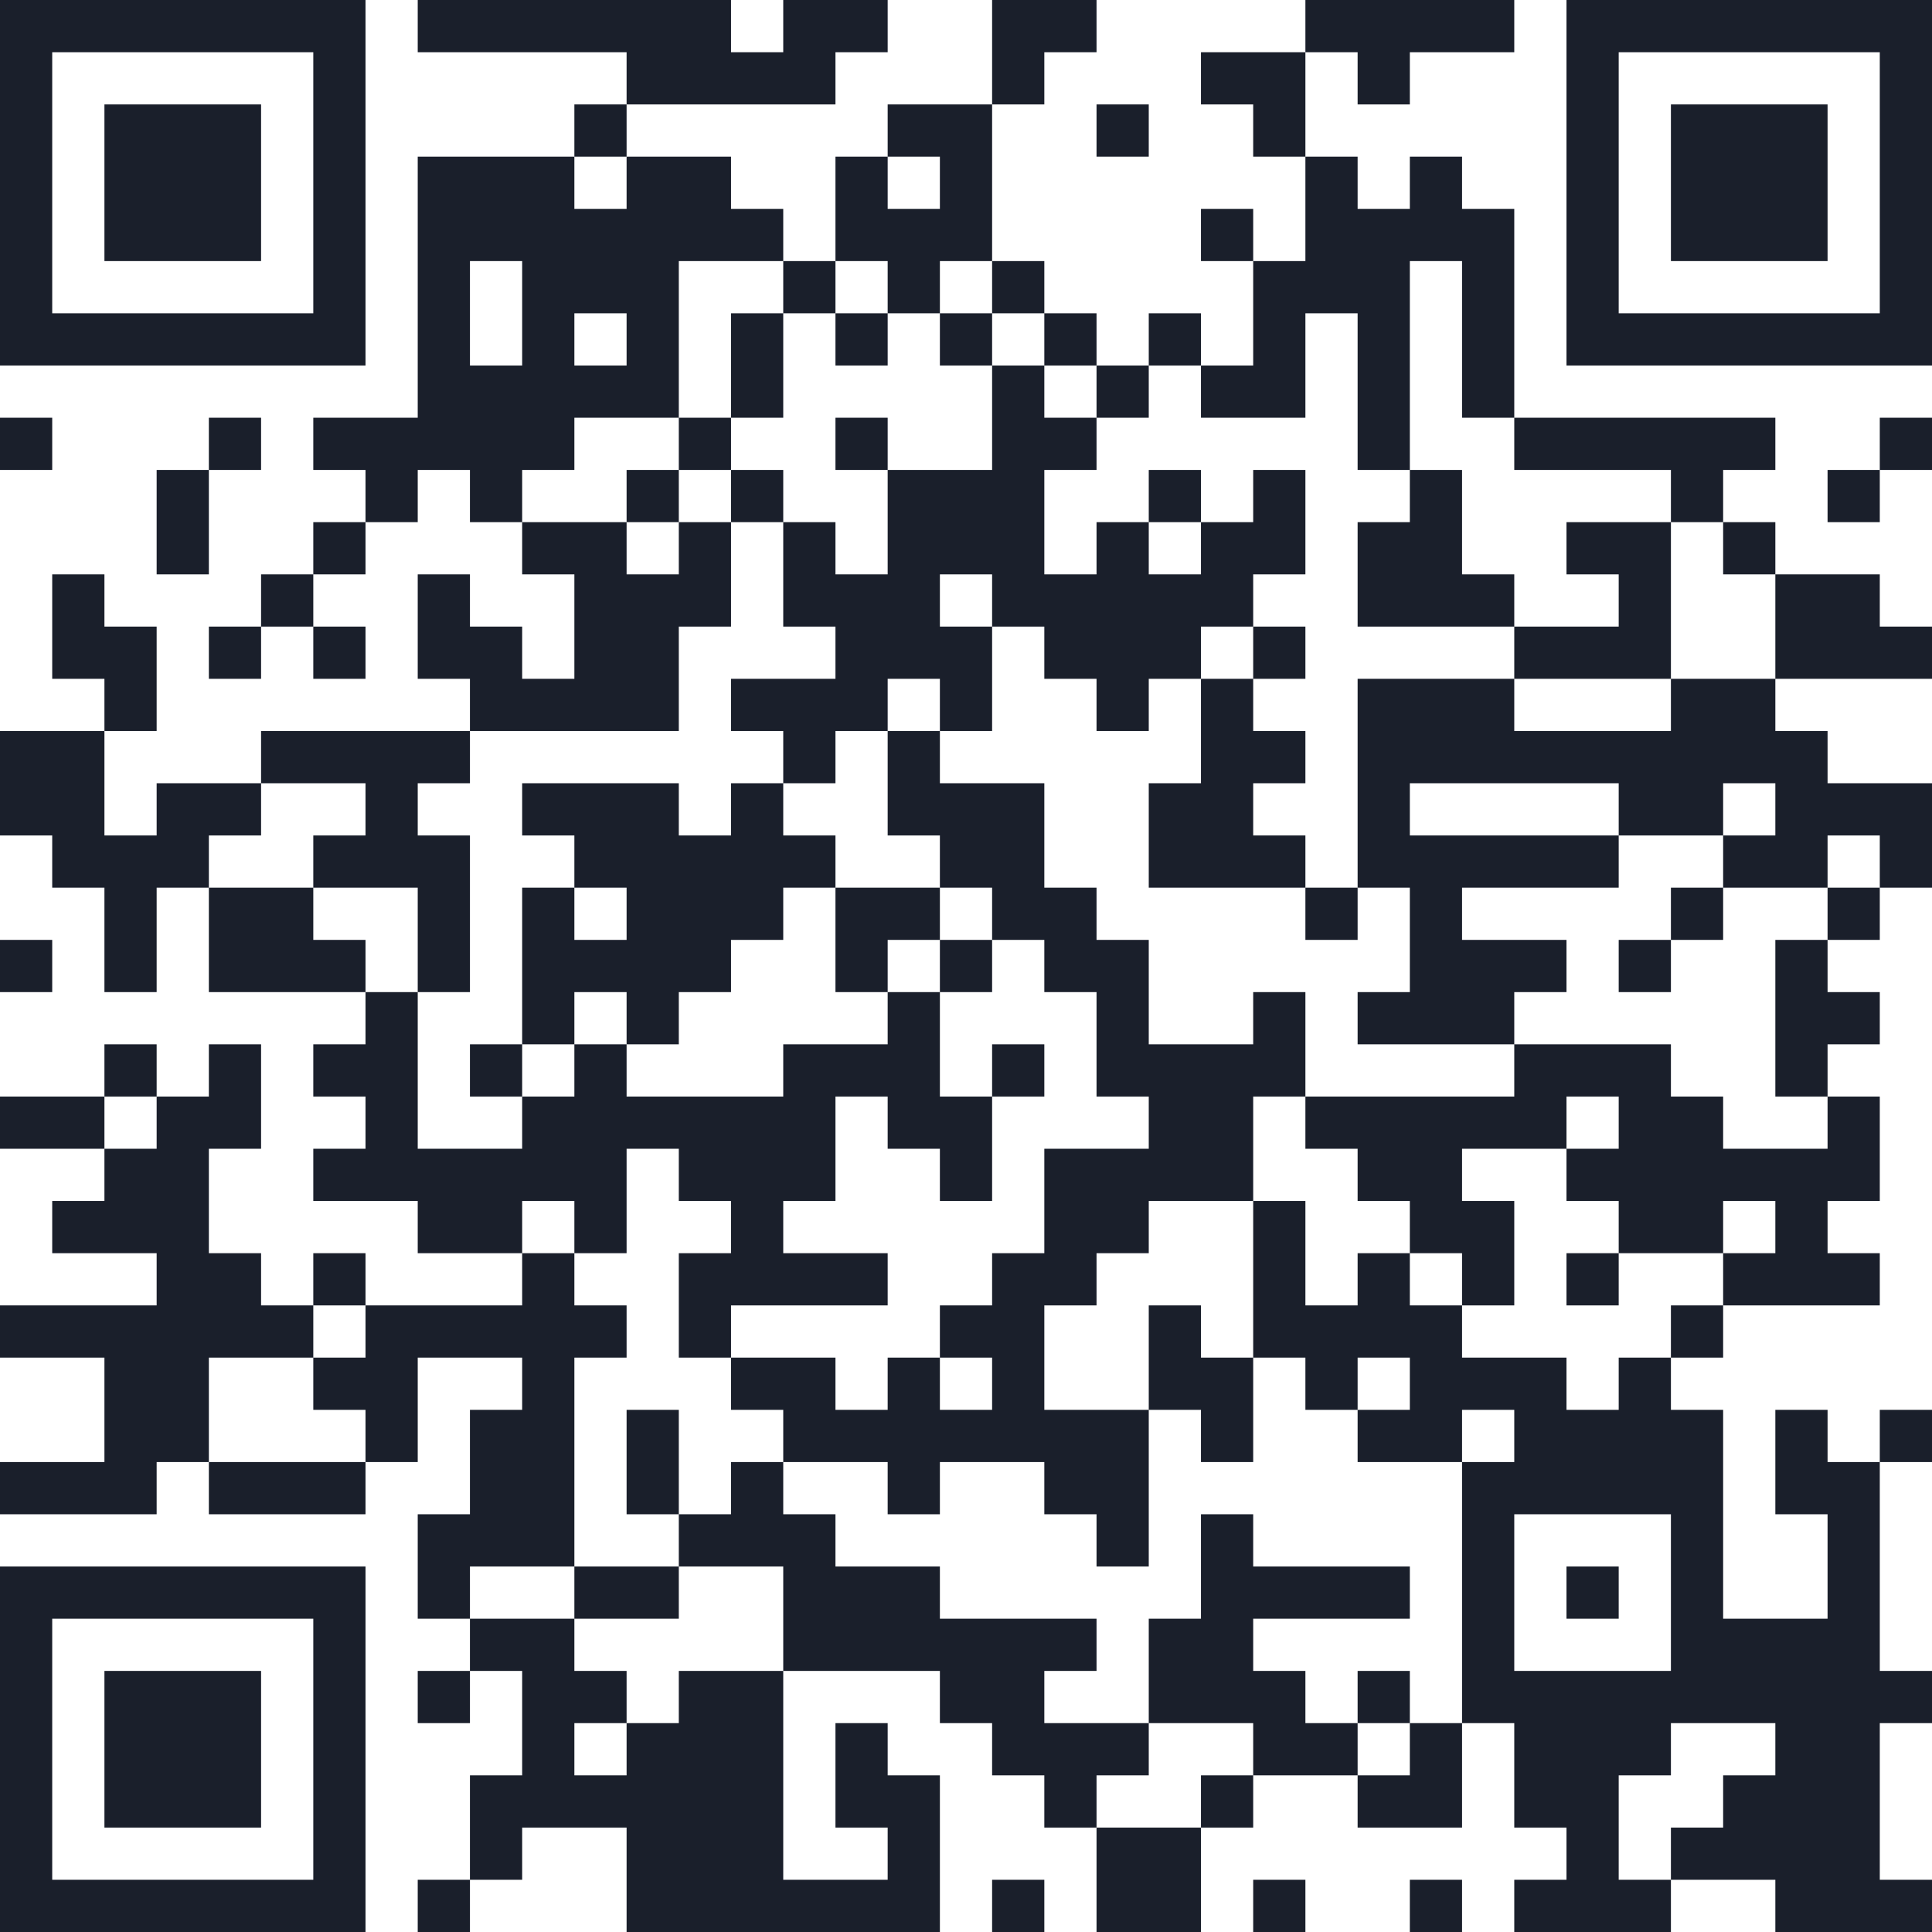
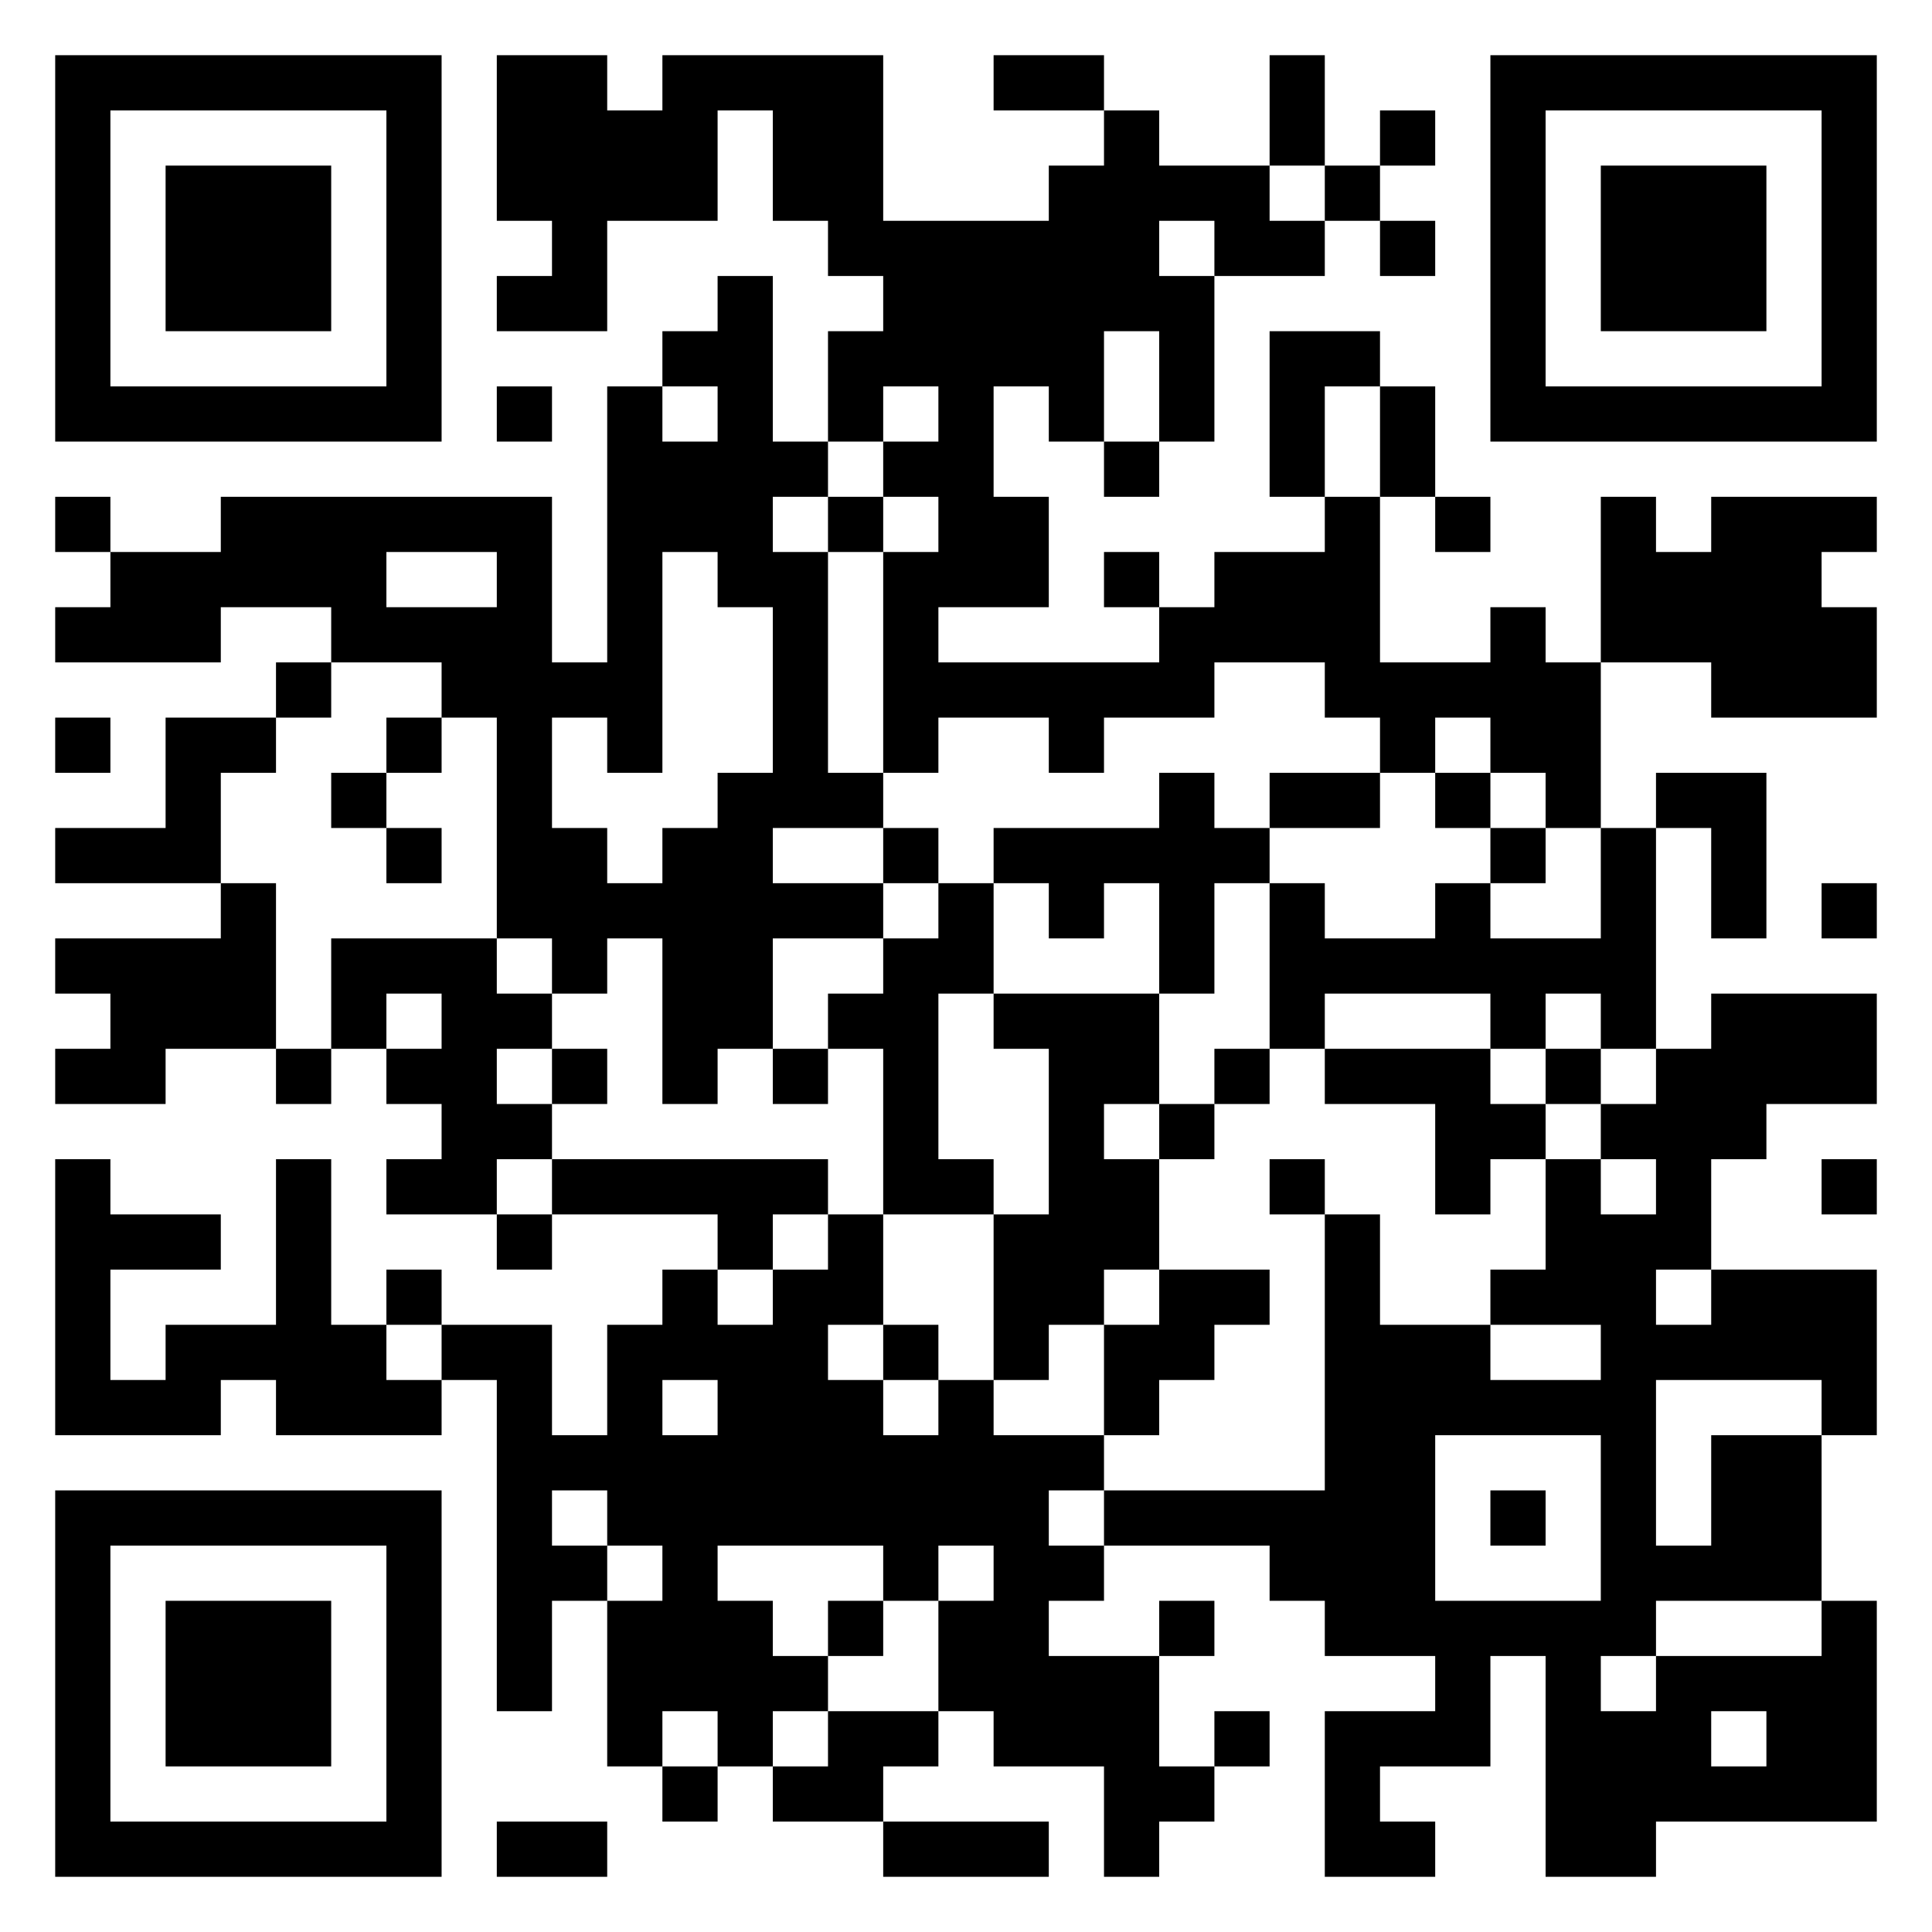
- <svg xmlns="http://www.w3.org/2000/svg" width="370" height="370" class="segno">
-   <path transform="scale(10)" class="qrline" stroke="#1a1f2b" d="M0 0.5h7m1 0h6m1 0h2m2 0h2m4 0h4m1 0h7m-37 1h1m5 0h1m5 0h4m3 0h1m3 0h2m1 0h1m3 0h1m5 0h1m-37 1h1m1 0h3m1 0h1m4 0h1m5 0h2m2 0h1m2 0h1m5 0h1m1 0h3m1 0h1m-37 1h1m1 0h3m1 0h1m1 0h3m1 0h2m2 0h1m1 0h1m6 0h1m1 0h1m2 0h1m1 0h3m1 0h1m-37 1h1m1 0h3m1 0h1m1 0h7m1 0h3m4 0h1m1 0h4m1 0h1m1 0h3m1 0h1m-37 1h1m5 0h1m1 0h1m1 0h3m2 0h1m1 0h1m1 0h1m4 0h3m1 0h1m1 0h1m5 0h1m-37 1h7m1 0h1m1 0h1m1 0h1m1 0h1m1 0h1m1 0h1m1 0h1m1 0h1m1 0h1m1 0h1m1 0h1m1 0h7m-29 1h5m1 0h1m4 0h1m1 0h1m1 0h2m1 0h1m1 0h1m-29 1h1m3 0h1m1 0h5m2 0h1m2 0h1m2 0h2m5 0h1m2 0h5m2 0h1m-34 1h1m3 0h1m1 0h1m2 0h1m1 0h1m2 0h3m2 0h1m1 0h1m2 0h1m4 0h1m2 0h1m-33 1h1m2 0h1m3 0h2m1 0h1m1 0h1m1 0h3m1 0h1m1 0h2m1 0h2m2 0h2m1 0h1m-33 1h1m3 0h1m2 0h1m2 0h3m1 0h3m1 0h5m2 0h3m2 0h1m2 0h2m-35 1h2m1 0h1m1 0h1m1 0h2m1 0h2m3 0h3m1 0h3m1 0h1m4 0h3m2 0h3m-35 1h1m6 0h4m1 0h3m1 0h1m2 0h1m1 0h1m2 0h3m3 0h2m-34 1h2m3 0h4m6 0h1m1 0h1m5 0h2m1 0h9m-35 1h2m1 0h2m2 0h1m2 0h3m1 0h1m2 0h3m2 0h2m2 0h1m4 0h2m1 0h3m-36 1h3m2 0h3m2 0h5m2 0h2m2 0h3m1 0h5m2 0h2m1 0h1m-35 1h1m1 0h2m2 0h1m1 0h1m1 0h3m1 0h2m1 0h2m4 0h1m1 0h1m4 0h1m2 0h1m-36 1h1m1 0h1m1 0h3m1 0h1m1 0h4m2 0h1m1 0h1m1 0h2m5 0h3m1 0h1m2 0h1m-28 1h1m2 0h1m1 0h1m4 0h1m3 0h1m2 0h1m1 0h3m5 0h2m-34 1h1m1 0h1m1 0h2m1 0h1m1 0h1m3 0h3m1 0h1m1 0h4m4 0h3m2 0h1m-35 1h2m1 0h2m2 0h1m2 0h6m1 0h2m3 0h2m1 0h5m1 0h2m2 0h1m-34 1h2m2 0h6m1 0h3m2 0h1m1 0h4m2 0h2m2 0h6m-35 1h3m4 0h2m1 0h1m2 0h1m5 0h2m2 0h1m2 0h2m2 0h2m1 0h1m-32 1h2m1 0h1m3 0h1m2 0h4m2 0h2m3 0h1m1 0h1m1 0h1m1 0h1m2 0h3m-36 1h6m1 0h5m1 0h1m4 0h2m2 0h1m1 0h4m4 0h1m-31 1h2m2 0h2m2 0h1m3 0h2m1 0h1m1 0h1m2 0h2m1 0h1m1 0h3m1 0h1m-30 1h2m3 0h1m1 0h2m1 0h1m2 0h7m1 0h1m2 0h2m1 0h4m1 0h1m1 0h1m-37 1h3m1 0h3m2 0h2m1 0h1m1 0h1m2 0h1m2 0h2m6 0h5m1 0h2m-28 1h3m2 0h3m5 0h1m1 0h1m4 0h1m3 0h1m2 0h1m-36 1h7m1 0h1m2 0h2m2 0h3m5 0h4m1 0h1m1 0h1m1 0h1m2 0h1m-36 1h1m5 0h1m2 0h2m4 0h6m1 0h2m4 0h1m3 0h4m-36 1h1m1 0h3m1 0h1m1 0h1m1 0h2m1 0h2m3 0h2m2 0h3m1 0h1m1 0h9m-37 1h1m1 0h3m1 0h1m3 0h1m1 0h3m1 0h1m2 0h3m2 0h2m1 0h1m1 0h3m2 0h2m-36 1h1m1 0h3m1 0h1m2 0h6m1 0h2m2 0h1m2 0h1m2 0h2m1 0h2m2 0h3m-36 1h1m5 0h1m2 0h1m2 0h3m2 0h1m3 0h2m7 0h1m1 0h4m-36 1h7m1 0h1m3 0h6m1 0h1m1 0h2m1 0h1m2 0h1m1 0h3m2 0h3" />
+ <svg xmlns="http://www.w3.org/2000/svg" width="35mm" height="35mm" version="1.1" viewBox="0 0 35 35">
+   <path d="M1,1H2V2H1zM2,1H3V2H2zM3,1H4V2H3zM4,1H5V2H4zM5,1H6V2H5zM6,1H7V2H6zM7,1H8V2H7zM9,1H10V2H9zM10,1H11V2H10zM12,1H13V2H12zM13,1H14V2H13zM14,1H15V2H14zM15,1H16V2H15zM18,1H19V2H18zM19,1H20V2H19zM23,1H24V2H23zM27,1H28V2H27zM28,1H29V2H28zM29,1H30V2H29zM30,1H31V2H30zM31,1H32V2H31zM32,1H33V2H32zM33,1H34V2H33zM1,2H2V3H1zM7,2H8V3H7zM9,2H10V3H9zM10,2H11V3H10zM11,2H12V3H11zM12,2H13V3H12zM14,2H15V3H14zM15,2H16V3H15zM20,2H21V3H20zM23,2H24V3H23zM25,2H26V3H25zM27,2H28V3H27zM33,2H34V3H33zM1,3H2V4H1zM3,3H4V4H3zM4,3H5V4H4zM5,3H6V4H5zM7,3H8V4H7zM9,3H10V4H9zM10,3H11V4H10zM11,3H12V4H11zM12,3H13V4H12zM14,3H15V4H14zM15,3H16V4H15zM19,3H20V4H19zM20,3H21V4H20zM21,3H22V4H21zM22,3H23V4H22zM24,3H25V4H24zM27,3H28V4H27zM29,3H30V4H29zM30,3H31V4H30zM31,3H32V4H31zM33,3H34V4H33zM1,4H2V5H1zM3,4H4V5H3zM4,4H5V5H4zM5,4H6V5H5zM7,4H8V5H7zM10,4H11V5H10zM15,4H16V5H15zM16,4H17V5H16zM17,4H18V5H17zM18,4H19V5H18zM19,4H20V5H19zM20,4H21V5H20zM22,4H23V5H22zM23,4H24V5H23zM25,4H26V5H25zM27,4H28V5H27zM29,4H30V5H29zM30,4H31V5H30zM31,4H32V5H31zM33,4H34V5H33zM1,5H2V6H1zM3,5H4V6H3zM4,5H5V6H4zM5,5H6V6H5zM7,5H8V6H7zM9,5H10V6H9zM10,5H11V6H10zM13,5H14V6H13zM16,5H17V6H16zM17,5H18V6H17zM18,5H19V6H18zM19,5H20V6H19zM20,5H21V6H20zM21,5H22V6H21zM27,5H28V6H27zM29,5H30V6H29zM30,5H31V6H30zM31,5H32V6H31zM33,5H34V6H33zM1,6H2V7H1zM7,6H8V7H7zM12,6H13V7H12zM13,6H14V7H13zM15,6H16V7H15zM16,6H17V7H16zM17,6H18V7H17zM18,6H19V7H18zM19,6H20V7H19zM21,6H22V7H21zM23,6H24V7H23zM24,6H25V7H24zM27,6H28V7H27zM33,6H34V7H33zM1,7H2V8H1zM2,7H3V8H2zM3,7H4V8H3zM4,7H5V8H4zM5,7H6V8H5zM6,7H7V8H6zM7,7H8V8H7zM9,7H10V8H9zM11,7H12V8H11zM13,7H14V8H13zM15,7H16V8H15zM17,7H18V8H17zM19,7H20V8H19zM21,7H22V8H21zM23,7H24V8H23zM25,7H26V8H25zM27,7H28V8H27zM28,7H29V8H28zM29,7H30V8H29zM30,7H31V8H30zM31,7H32V8H31zM32,7H33V8H32zM33,7H34V8H33zM11,8H12V9H11zM12,8H13V9H12zM13,8H14V9H13zM14,8H15V9H14zM16,8H17V9H16zM17,8H18V9H17zM20,8H21V9H20zM23,8H24V9H23zM25,8H26V9H25zM1,9H2V10H1zM4,9H5V10H4zM5,9H6V10H5zM6,9H7V10H6zM7,9H8V10H7zM8,9H9V10H8zM9,9H10V10H9zM11,9H12V10H11zM12,9H13V10H12zM13,9H14V10H13zM15,9H16V10H15zM17,9H18V10H17zM18,9H19V10H18zM24,9H25V10H24zM26,9H27V10H26zM29,9H30V10H29zM31,9H32V10H31zM32,9H33V10H32zM33,9H34V10H33zM2,10H3V11H2zM3,10H4V11H3zM4,10H5V11H4zM5,10H6V11H5zM6,10H7V11H6zM9,10H10V11H9zM11,10H12V11H11zM13,10H14V11H13zM14,10H15V11H14zM16,10H17V11H16zM17,10H18V11H17zM18,10H19V11H18zM20,10H21V11H20zM22,10H23V11H22zM23,10H24V11H23zM24,10H25V11H24zM29,10H30V11H29zM30,10H31V11H30zM31,10H32V11H31zM32,10H33V11H32zM1,11H2V12H1zM2,11H3V12H2zM3,11H4V12H3zM6,11H7V12H6zM7,11H8V12H7zM8,11H9V12H8zM9,11H10V12H9zM11,11H12V12H11zM14,11H15V12H14zM16,11H17V12H16zM21,11H22V12H21zM22,11H23V12H22zM23,11H24V12H23zM24,11H25V12H24zM27,11H28V12H27zM29,11H30V12H29zM30,11H31V12H30zM31,11H32V12H31zM32,11H33V12H32zM33,11H34V12H33zM5,12H6V13H5zM8,12H9V13H8zM9,12H10V13H9zM10,12H11V13H10zM11,12H12V13H11zM14,12H15V13H14zM16,12H17V13H16zM17,12H18V13H17zM18,12H19V13H18zM19,12H20V13H19zM20,12H21V13H20zM21,12H22V13H21zM24,12H25V13H24zM25,12H26V13H25zM26,12H27V13H26zM27,12H28V13H27zM28,12H29V13H28zM31,12H32V13H31zM32,12H33V13H32zM33,12H34V13H33zM1,13H2V14H1zM3,13H4V14H3zM4,13H5V14H4zM7,13H8V14H7zM9,13H10V14H9zM11,13H12V14H11zM14,13H15V14H14zM16,13H17V14H16zM19,13H20V14H19zM25,13H26V14H25zM27,13H28V14H27zM28,13H29V14H28zM3,14H4V15H3zM6,14H7V15H6zM9,14H10V15H9zM13,14H14V15H13zM14,14H15V15H14zM15,14H16V15H15zM21,14H22V15H21zM23,14H24V15H23zM24,14H25V15H24zM26,14H27V15H26zM28,14H29V15H28zM30,14H31V15H30zM31,14H32V15H31zM1,15H2V16H1zM2,15H3V16H2zM3,15H4V16H3zM7,15H8V16H7zM9,15H10V16H9zM10,15H11V16H10zM12,15H13V16H12zM13,15H14V16H13zM16,15H17V16H16zM18,15H19V16H18zM19,15H20V16H19zM20,15H21V16H20zM21,15H22V16H21zM22,15H23V16H22zM27,15H28V16H27zM29,15H30V16H29zM31,15H32V16H31zM4,16H5V17H4zM9,16H10V17H9zM10,16H11V17H10zM11,16H12V17H11zM12,16H13V17H12zM13,16H14V17H13zM14,16H15V17H14zM15,16H16V17H15zM17,16H18V17H17zM19,16H20V17H19zM21,16H22V17H21zM23,16H24V17H23zM26,16H27V17H26zM29,16H30V17H29zM31,16H32V17H31zM33,16H34V17H33zM1,17H2V18H1zM2,17H3V18H2zM3,17H4V18H3zM4,17H5V18H4zM6,17H7V18H6zM7,17H8V18H7zM8,17H9V18H8zM10,17H11V18H10zM12,17H13V18H12zM13,17H14V18H13zM16,17H17V18H16zM17,17H18V18H17zM21,17H22V18H21zM23,17H24V18H23zM24,17H25V18H24zM25,17H26V18H25zM26,17H27V18H26zM27,17H28V18H27zM28,17H29V18H28zM29,17H30V18H29zM2,18H3V19H2zM3,18H4V19H3zM4,18H5V19H4zM6,18H7V19H6zM8,18H9V19H8zM9,18H10V19H9zM12,18H13V19H12zM13,18H14V19H13zM15,18H16V19H15zM16,18H17V19H16zM18,18H19V19H18zM19,18H20V19H19zM20,18H21V19H20zM23,18H24V19H23zM27,18H28V19H27zM29,18H30V19H29zM31,18H32V19H31zM32,18H33V19H32zM33,18H34V19H33zM1,19H2V20H1zM2,19H3V20H2zM5,19H6V20H5zM7,19H8V20H7zM8,19H9V20H8zM10,19H11V20H10zM12,19H13V20H12zM14,19H15V20H14zM16,19H17V20H16zM19,19H20V20H19zM20,19H21V20H20zM22,19H23V20H22zM24,19H25V20H24zM25,19H26V20H25zM26,19H27V20H26zM28,19H29V20H28zM30,19H31V20H30zM31,19H32V20H31zM32,19H33V20H32zM33,19H34V20H33zM8,20H9V21H8zM9,20H10V21H9zM16,20H17V21H16zM19,20H20V21H19zM21,20H22V21H21zM26,20H27V21H26zM27,20H28V21H27zM29,20H30V21H29zM30,20H31V21H30zM31,20H32V21H31zM1,21H2V22H1zM5,21H6V22H5zM7,21H8V22H7zM8,21H9V22H8zM10,21H11V22H10zM11,21H12V22H11zM12,21H13V22H12zM13,21H14V22H13zM14,21H15V22H14zM16,21H17V22H16zM17,21H18V22H17zM19,21H20V22H19zM20,21H21V22H20zM23,21H24V22H23zM26,21H27V22H26zM28,21H29V22H28zM30,21H31V22H30zM33,21H34V22H33zM1,22H2V23H1zM2,22H3V23H2zM3,22H4V23H3zM5,22H6V23H5zM9,22H10V23H9zM13,22H14V23H13zM15,22H16V23H15zM18,22H19V23H18zM19,22H20V23H19zM20,22H21V23H20zM24,22H25V23H24zM28,22H29V23H28zM29,22H30V23H29zM30,22H31V23H30zM1,23H2V24H1zM5,23H6V24H5zM7,23H8V24H7zM12,23H13V24H12zM14,23H15V24H14zM15,23H16V24H15zM18,23H19V24H18zM19,23H20V24H19zM21,23H22V24H21zM22,23H23V24H22zM24,23H25V24H24zM27,23H28V24H27zM28,23H29V24H28zM29,23H30V24H29zM31,23H32V24H31zM32,23H33V24H32zM33,23H34V24H33zM1,24H2V25H1zM3,24H4V25H3zM4,24H5V25H4zM5,24H6V25H5zM6,24H7V25H6zM8,24H9V25H8zM9,24H10V25H9zM11,24H12V25H11zM12,24H13V25H12zM13,24H14V25H13zM14,24H15V25H14zM16,24H17V25H16zM18,24H19V25H18zM20,24H21V25H20zM21,24H22V25H21zM24,24H25V25H24zM25,24H26V25H25zM26,24H27V25H26zM29,24H30V25H29zM30,24H31V25H30zM31,24H32V25H31zM32,24H33V25H32zM33,24H34V25H33zM1,25H2V26H1zM2,25H3V26H2zM3,25H4V26H3zM5,25H6V26H5zM6,25H7V26H6zM7,25H8V26H7zM9,25H10V26H9zM11,25H12V26H11zM13,25H14V26H13zM14,25H15V26H14zM15,25H16V26H15zM17,25H18V26H17zM20,25H21V26H20zM24,25H25V26H24zM25,25H26V26H25zM26,25H27V26H26zM27,25H28V26H27zM28,25H29V26H28zM29,25H30V26H29zM33,25H34V26H33zM9,26H10V27H9zM10,26H11V27H10zM11,26H12V27H11zM12,26H13V27H12zM13,26H14V27H13zM14,26H15V27H14zM15,26H16V27H15zM16,26H17V27H16zM17,26H18V27H17zM18,26H19V27H18zM19,26H20V27H19zM24,26H25V27H24zM25,26H26V27H25zM29,26H30V27H29zM31,26H32V27H31zM32,26H33V27H32zM1,27H2V28H1zM2,27H3V28H2zM3,27H4V28H3zM4,27H5V28H4zM5,27H6V28H5zM6,27H7V28H6zM7,27H8V28H7zM9,27H10V28H9zM11,27H12V28H11zM12,27H13V28H12zM13,27H14V28H13zM14,27H15V28H14zM15,27H16V28H15zM16,27H17V28H16zM17,27H18V28H17zM18,27H19V28H18zM20,27H21V28H20zM21,27H22V28H21zM22,27H23V28H22zM23,27H24V28H23zM24,27H25V28H24zM25,27H26V28H25zM27,27H28V28H27zM29,27H30V28H29zM31,27H32V28H31zM32,27H33V28H32zM1,28H2V29H1zM7,28H8V29H7zM9,28H10V29H9zM10,28H11V29H10zM12,28H13V29H12zM16,28H17V29H16zM18,28H19V29H18zM19,28H20V29H19zM23,28H24V29H23zM24,28H25V29H24zM25,28H26V29H25zM29,28H30V29H29zM30,28H31V29H30zM31,28H32V29H31zM32,28H33V29H32zM1,29H2V30H1zM3,29H4V30H3zM4,29H5V30H4zM5,29H6V30H5zM7,29H8V30H7zM9,29H10V30H9zM11,29H12V30H11zM12,29H13V30H12zM13,29H14V30H13zM15,29H16V30H15zM17,29H18V30H17zM18,29H19V30H18zM21,29H22V30H21zM24,29H25V30H24zM25,29H26V30H25zM26,29H27V30H26zM27,29H28V30H27zM28,29H29V30H28zM29,29H30V30H29zM33,29H34V30H33zM1,30H2V31H1zM3,30H4V31H3zM4,30H5V31H4zM5,30H6V31H5zM7,30H8V31H7zM9,30H10V31H9zM11,30H12V31H11zM12,30H13V31H12zM13,30H14V31H13zM14,30H15V31H14zM17,30H18V31H17zM18,30H19V31H18zM19,30H20V31H19zM20,30H21V31H20zM26,30H27V31H26zM28,30H29V31H28zM30,30H31V31H30zM31,30H32V31H31zM32,30H33V31H32zM33,30H34V31H33zM1,31H2V32H1zM3,31H4V32H3zM4,31H5V32H4zM5,31H6V32H5zM7,31H8V32H7zM11,31H12V32H11zM13,31H14V32H13zM15,31H16V32H15zM16,31H17V32H16zM18,31H19V32H18zM19,31H20V32H19zM20,31H21V32H20zM22,31H23V32H22zM24,31H25V32H24zM25,31H26V32H25zM26,31H27V32H26zM28,31H29V32H28zM29,31H30V32H29zM30,31H31V32H30zM32,31H33V32H32zM33,31H34V32H33zM1,32H2V33H1zM7,32H8V33H7zM12,32H13V33H12zM14,32H15V33H14zM15,32H16V33H15zM20,32H21V33H20zM21,32H22V33H21zM24,32H25V33H24zM28,32H29V33H28zM29,32H30V33H29zM30,32H31V33H30zM31,32H32V33H31zM32,32H33V33H32zM33,32H34V33H33zM1,33H2V34H1zM2,33H3V34H2zM3,33H4V34H3zM4,33H5V34H4zM5,33H6V34H5zM6,33H7V34H6zM7,33H8V34H7zM9,33H10V34H9zM10,33H11V34H10zM16,33H17V34H16zM17,33H18V34H17zM18,33H19V34H18zM20,33H21V34H20zM24,33H25V34H24zM25,33H26V34H25zM28,33H29V34H28zM29,33H30V34H29z" id="qr-path" fill="#000000" fill-opacity="1" fill-rule="nonzero" stroke="none" />
</svg>
